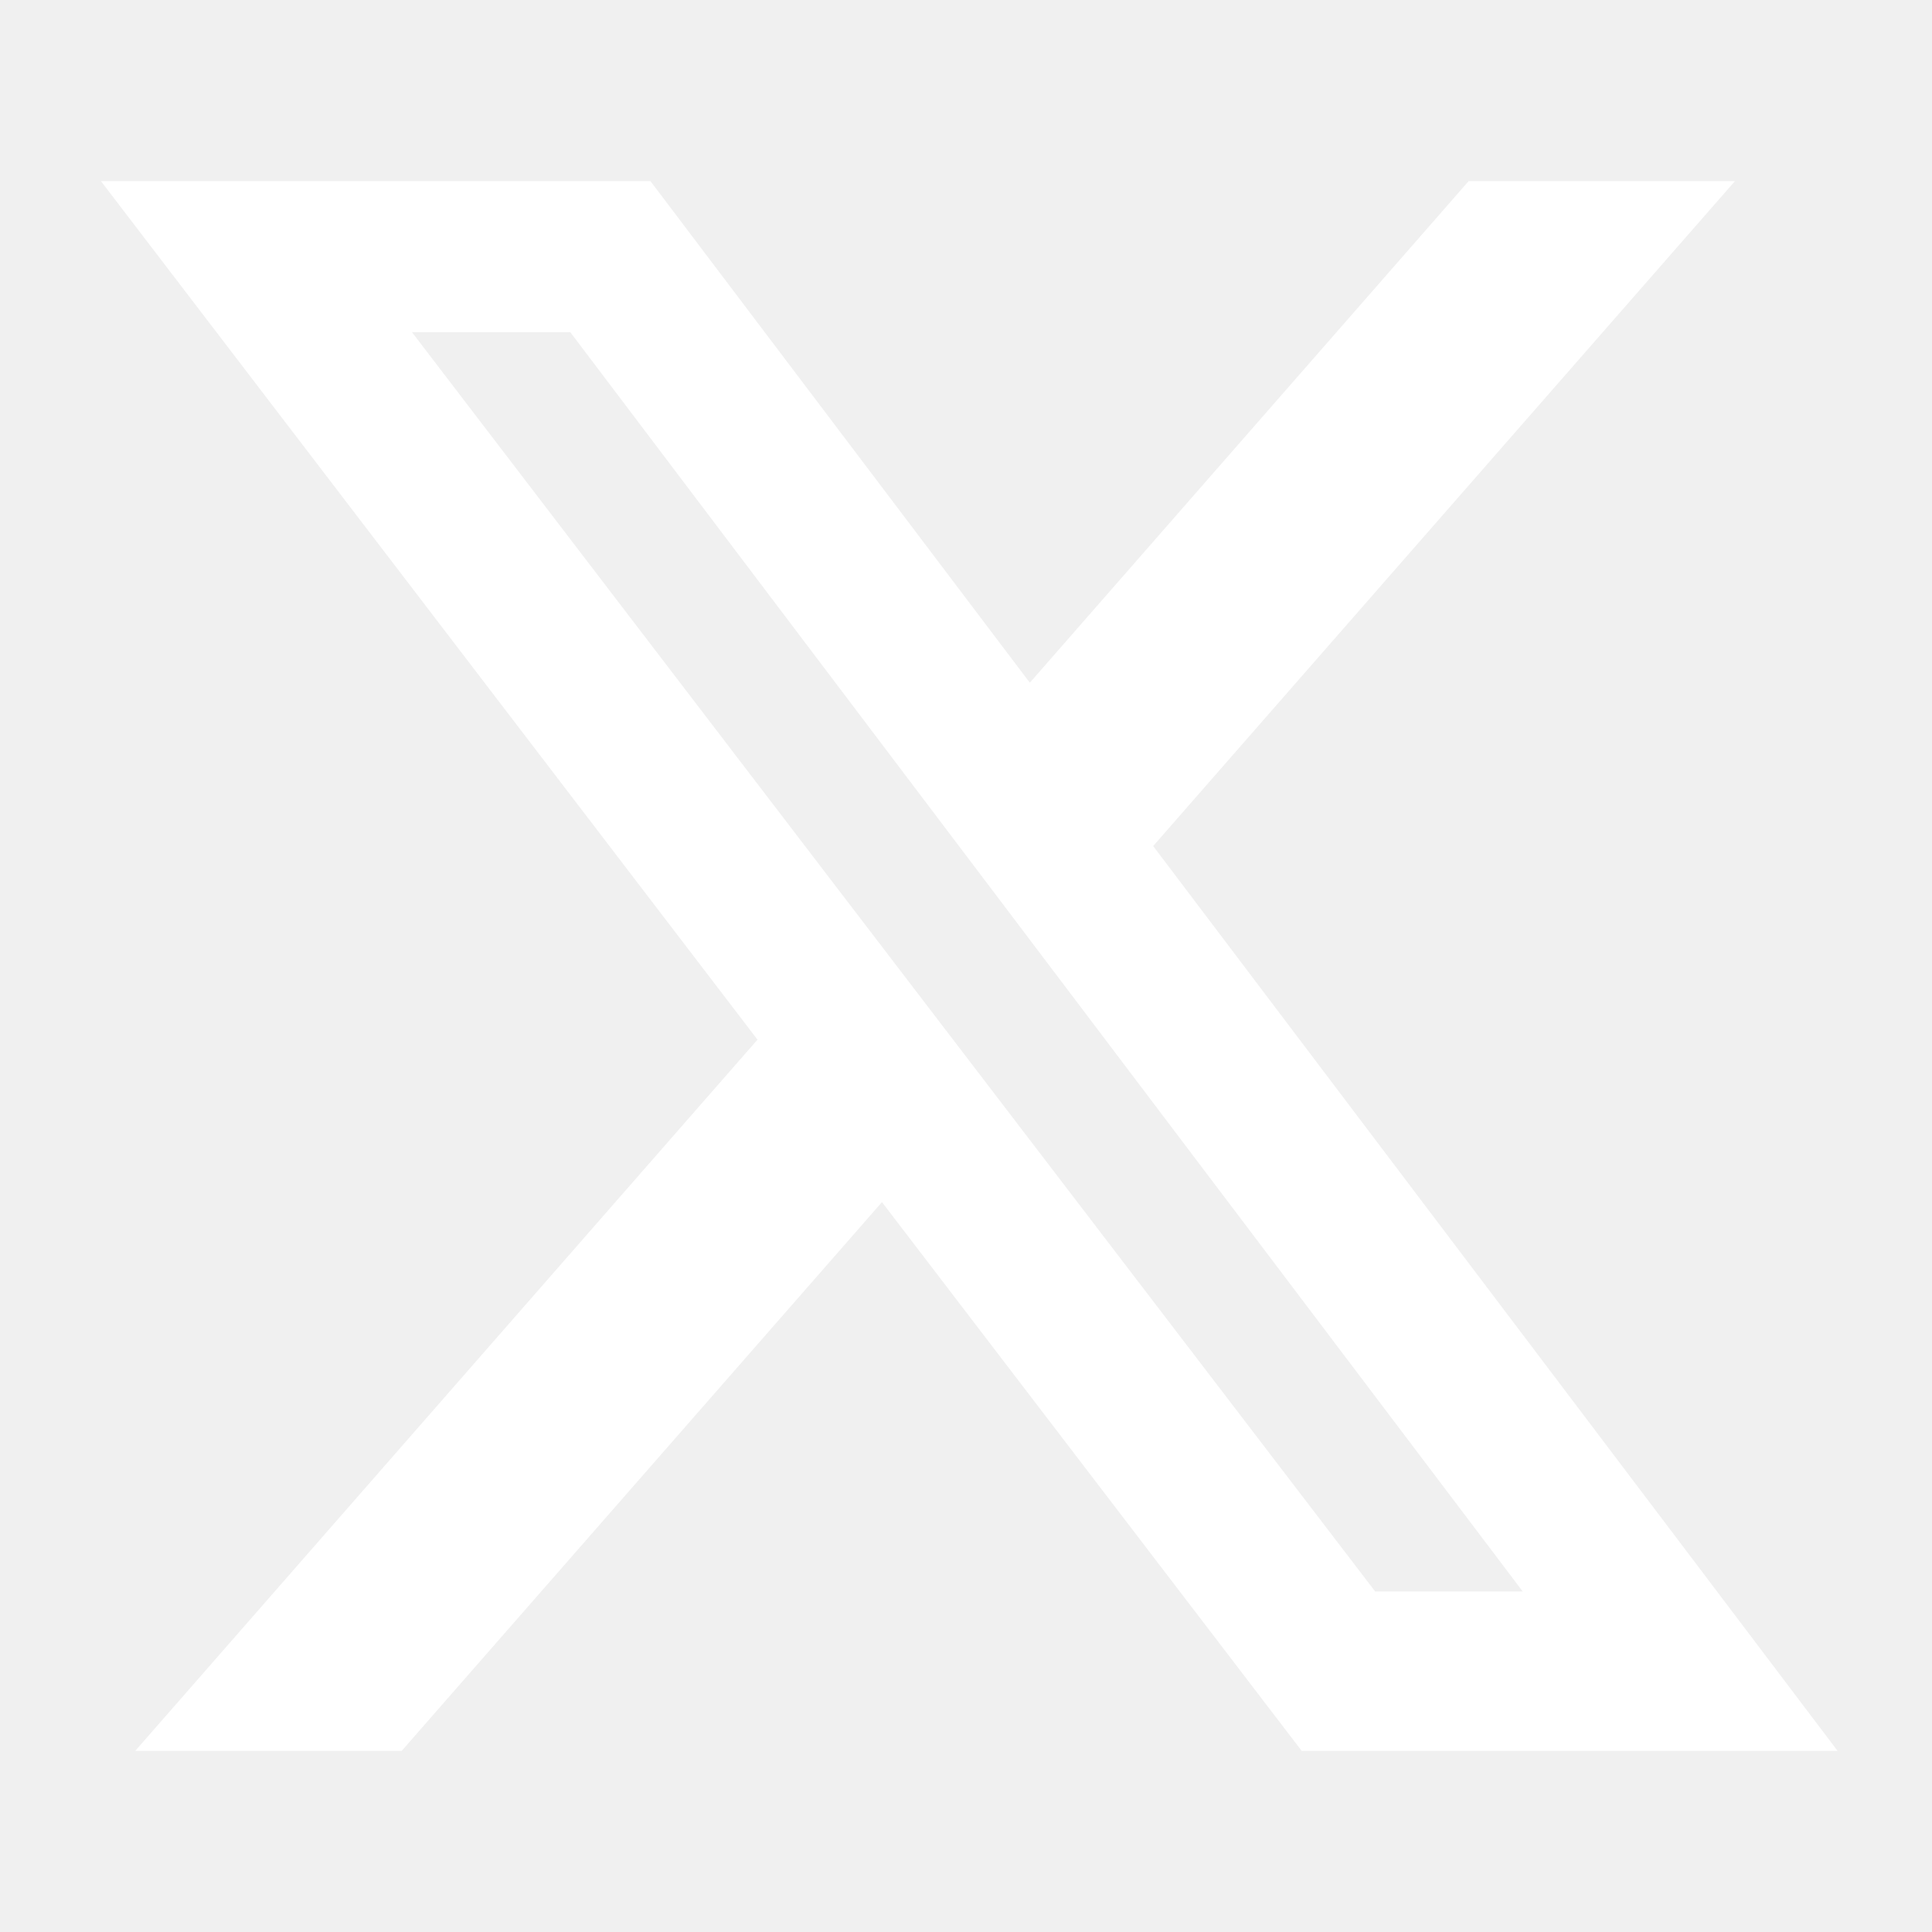
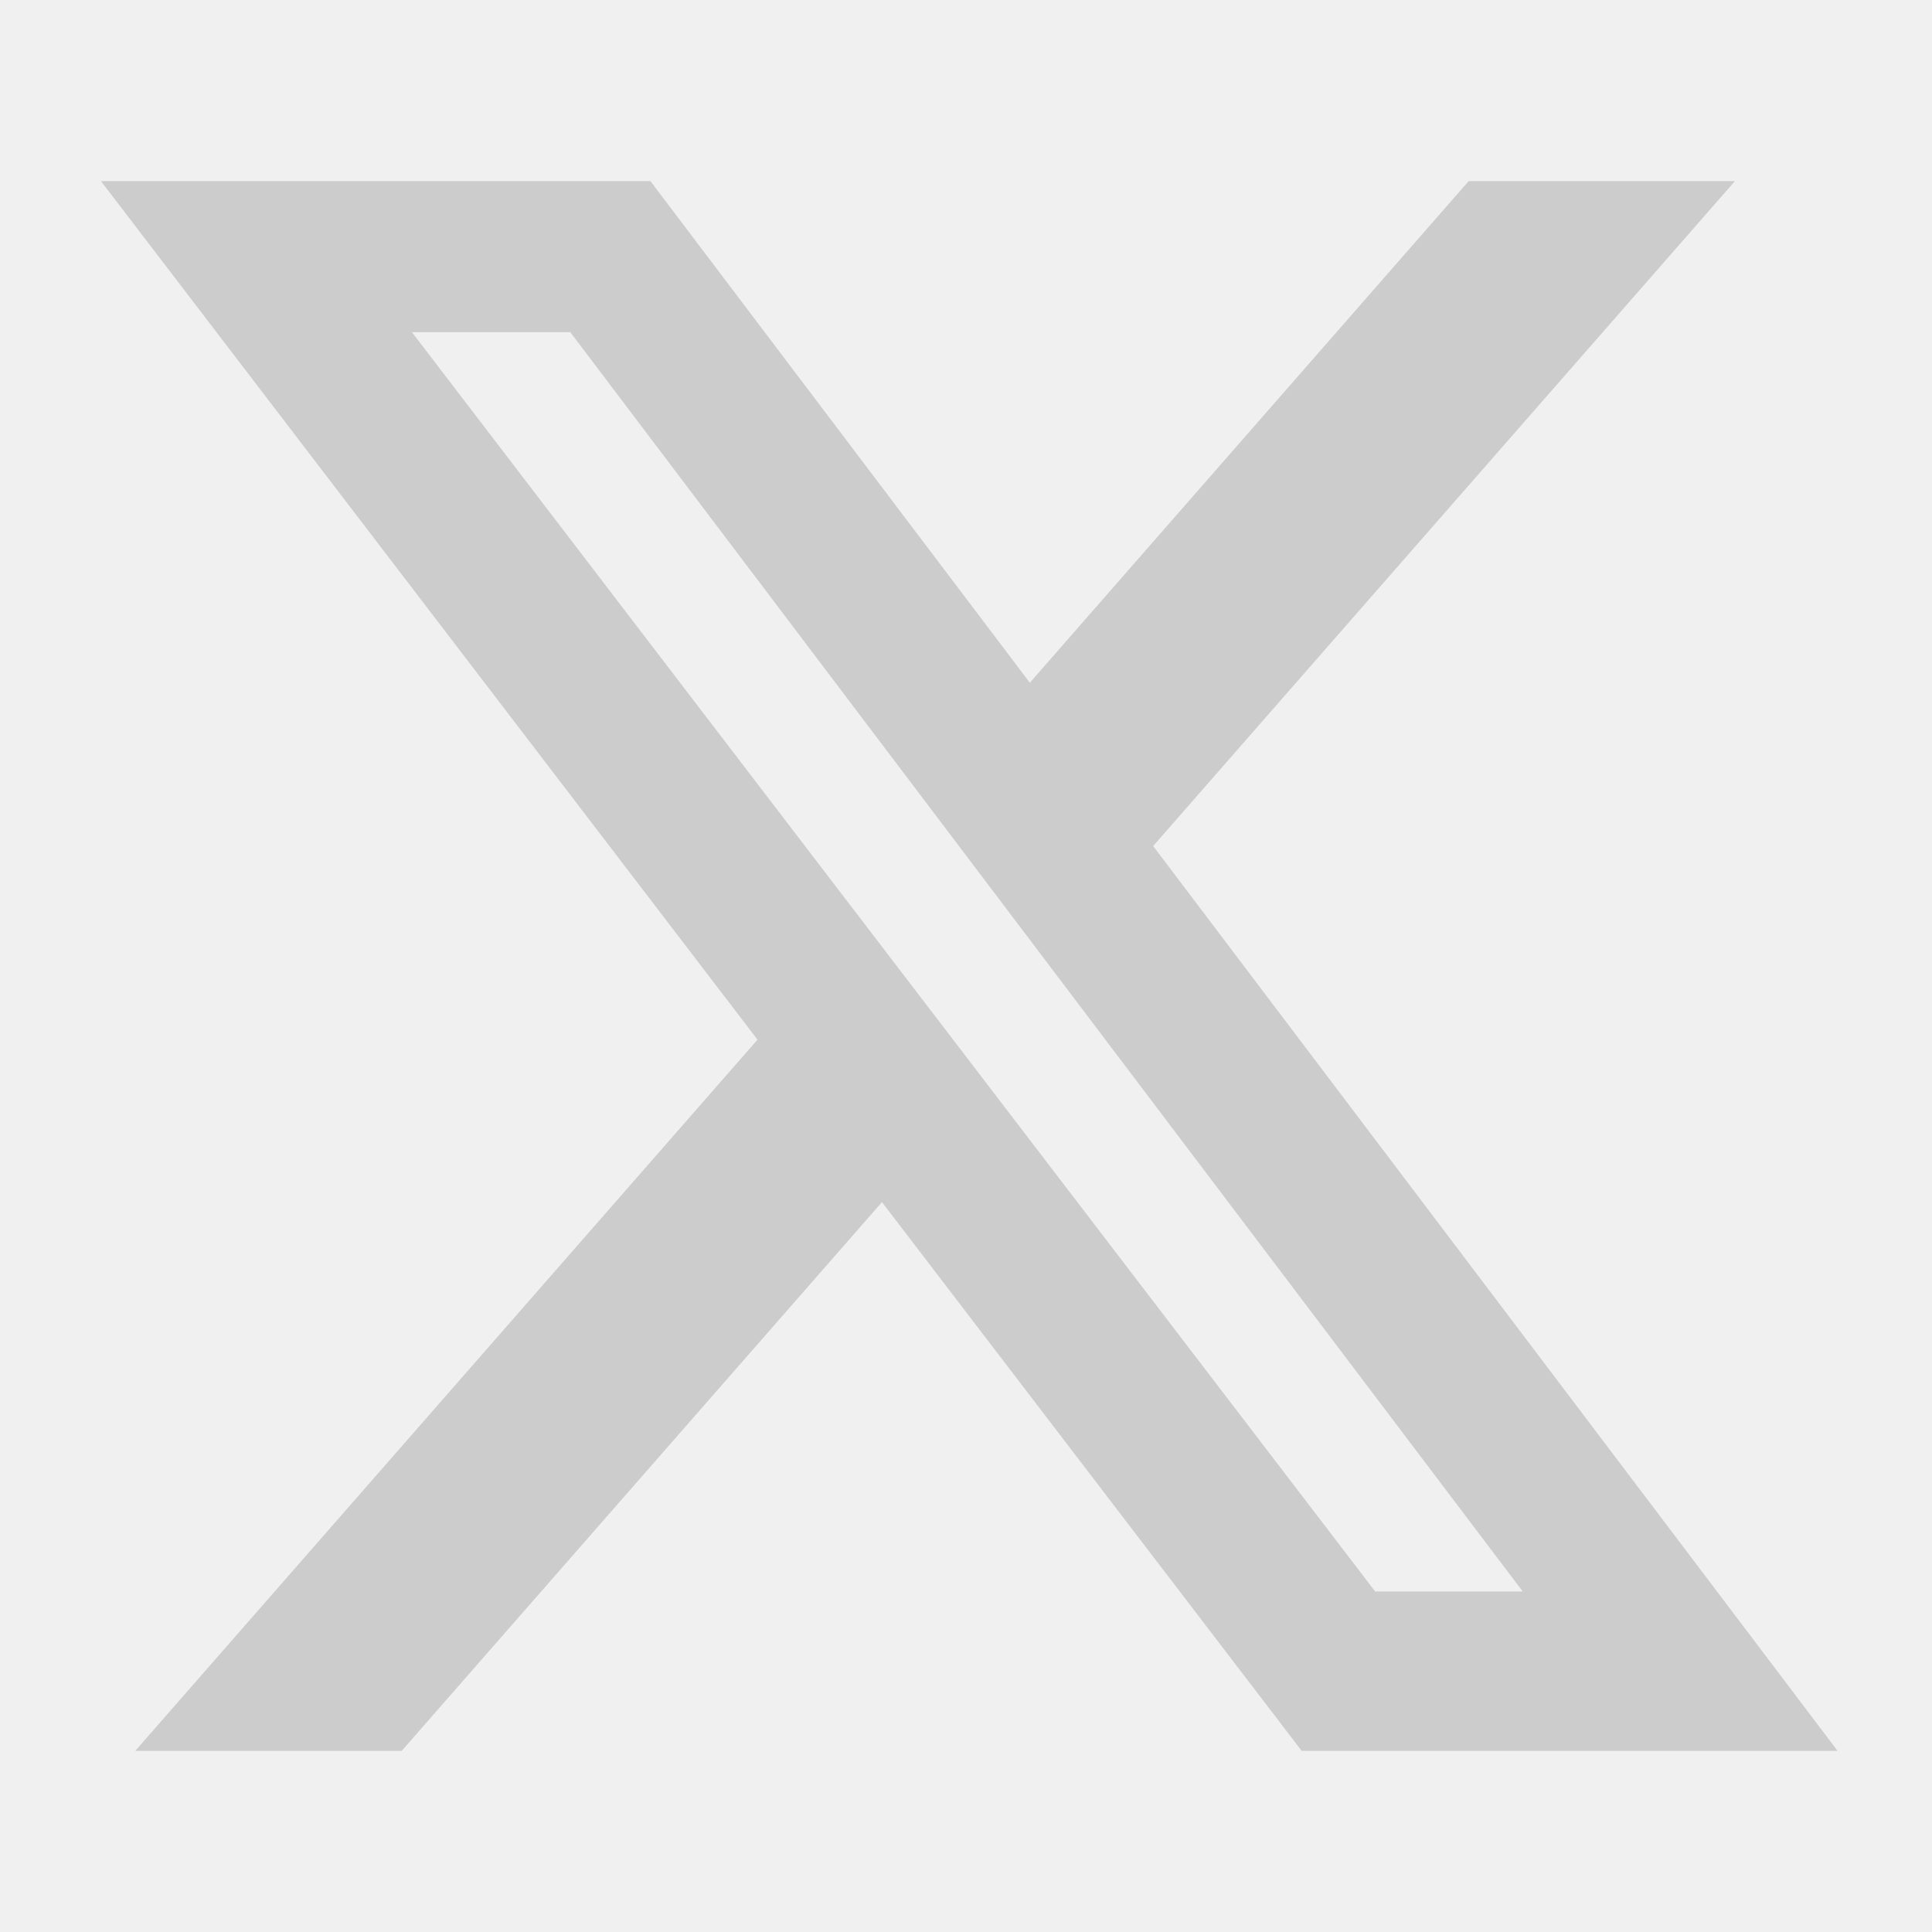
<svg xmlns="http://www.w3.org/2000/svg" width="396" height="396" viewBox="0 0 396 396" fill="none">
-   <path d="M301.026 37.125H355.608L236.362 173.415L376.645 358.875H266.805L180.774 246.395L82.335 358.875H27.72L155.265 213.098L20.691 37.125H133.32L211.084 139.937L301.026 37.125ZM281.869 326.205H312.114L116.886 68.079H84.43L281.869 326.205Z" fill="#fff" />
+   <path d="M301.026 37.125H355.608L236.362 173.415L376.645 358.875H266.805L180.774 246.395L82.335 358.875H27.72L155.265 213.098L20.691 37.125H133.32L211.084 139.937L301.026 37.125ZM281.869 326.205H312.114L116.886 68.079H84.43L281.869 326.205Z" fill="#CCCCCC" />
</svg>
